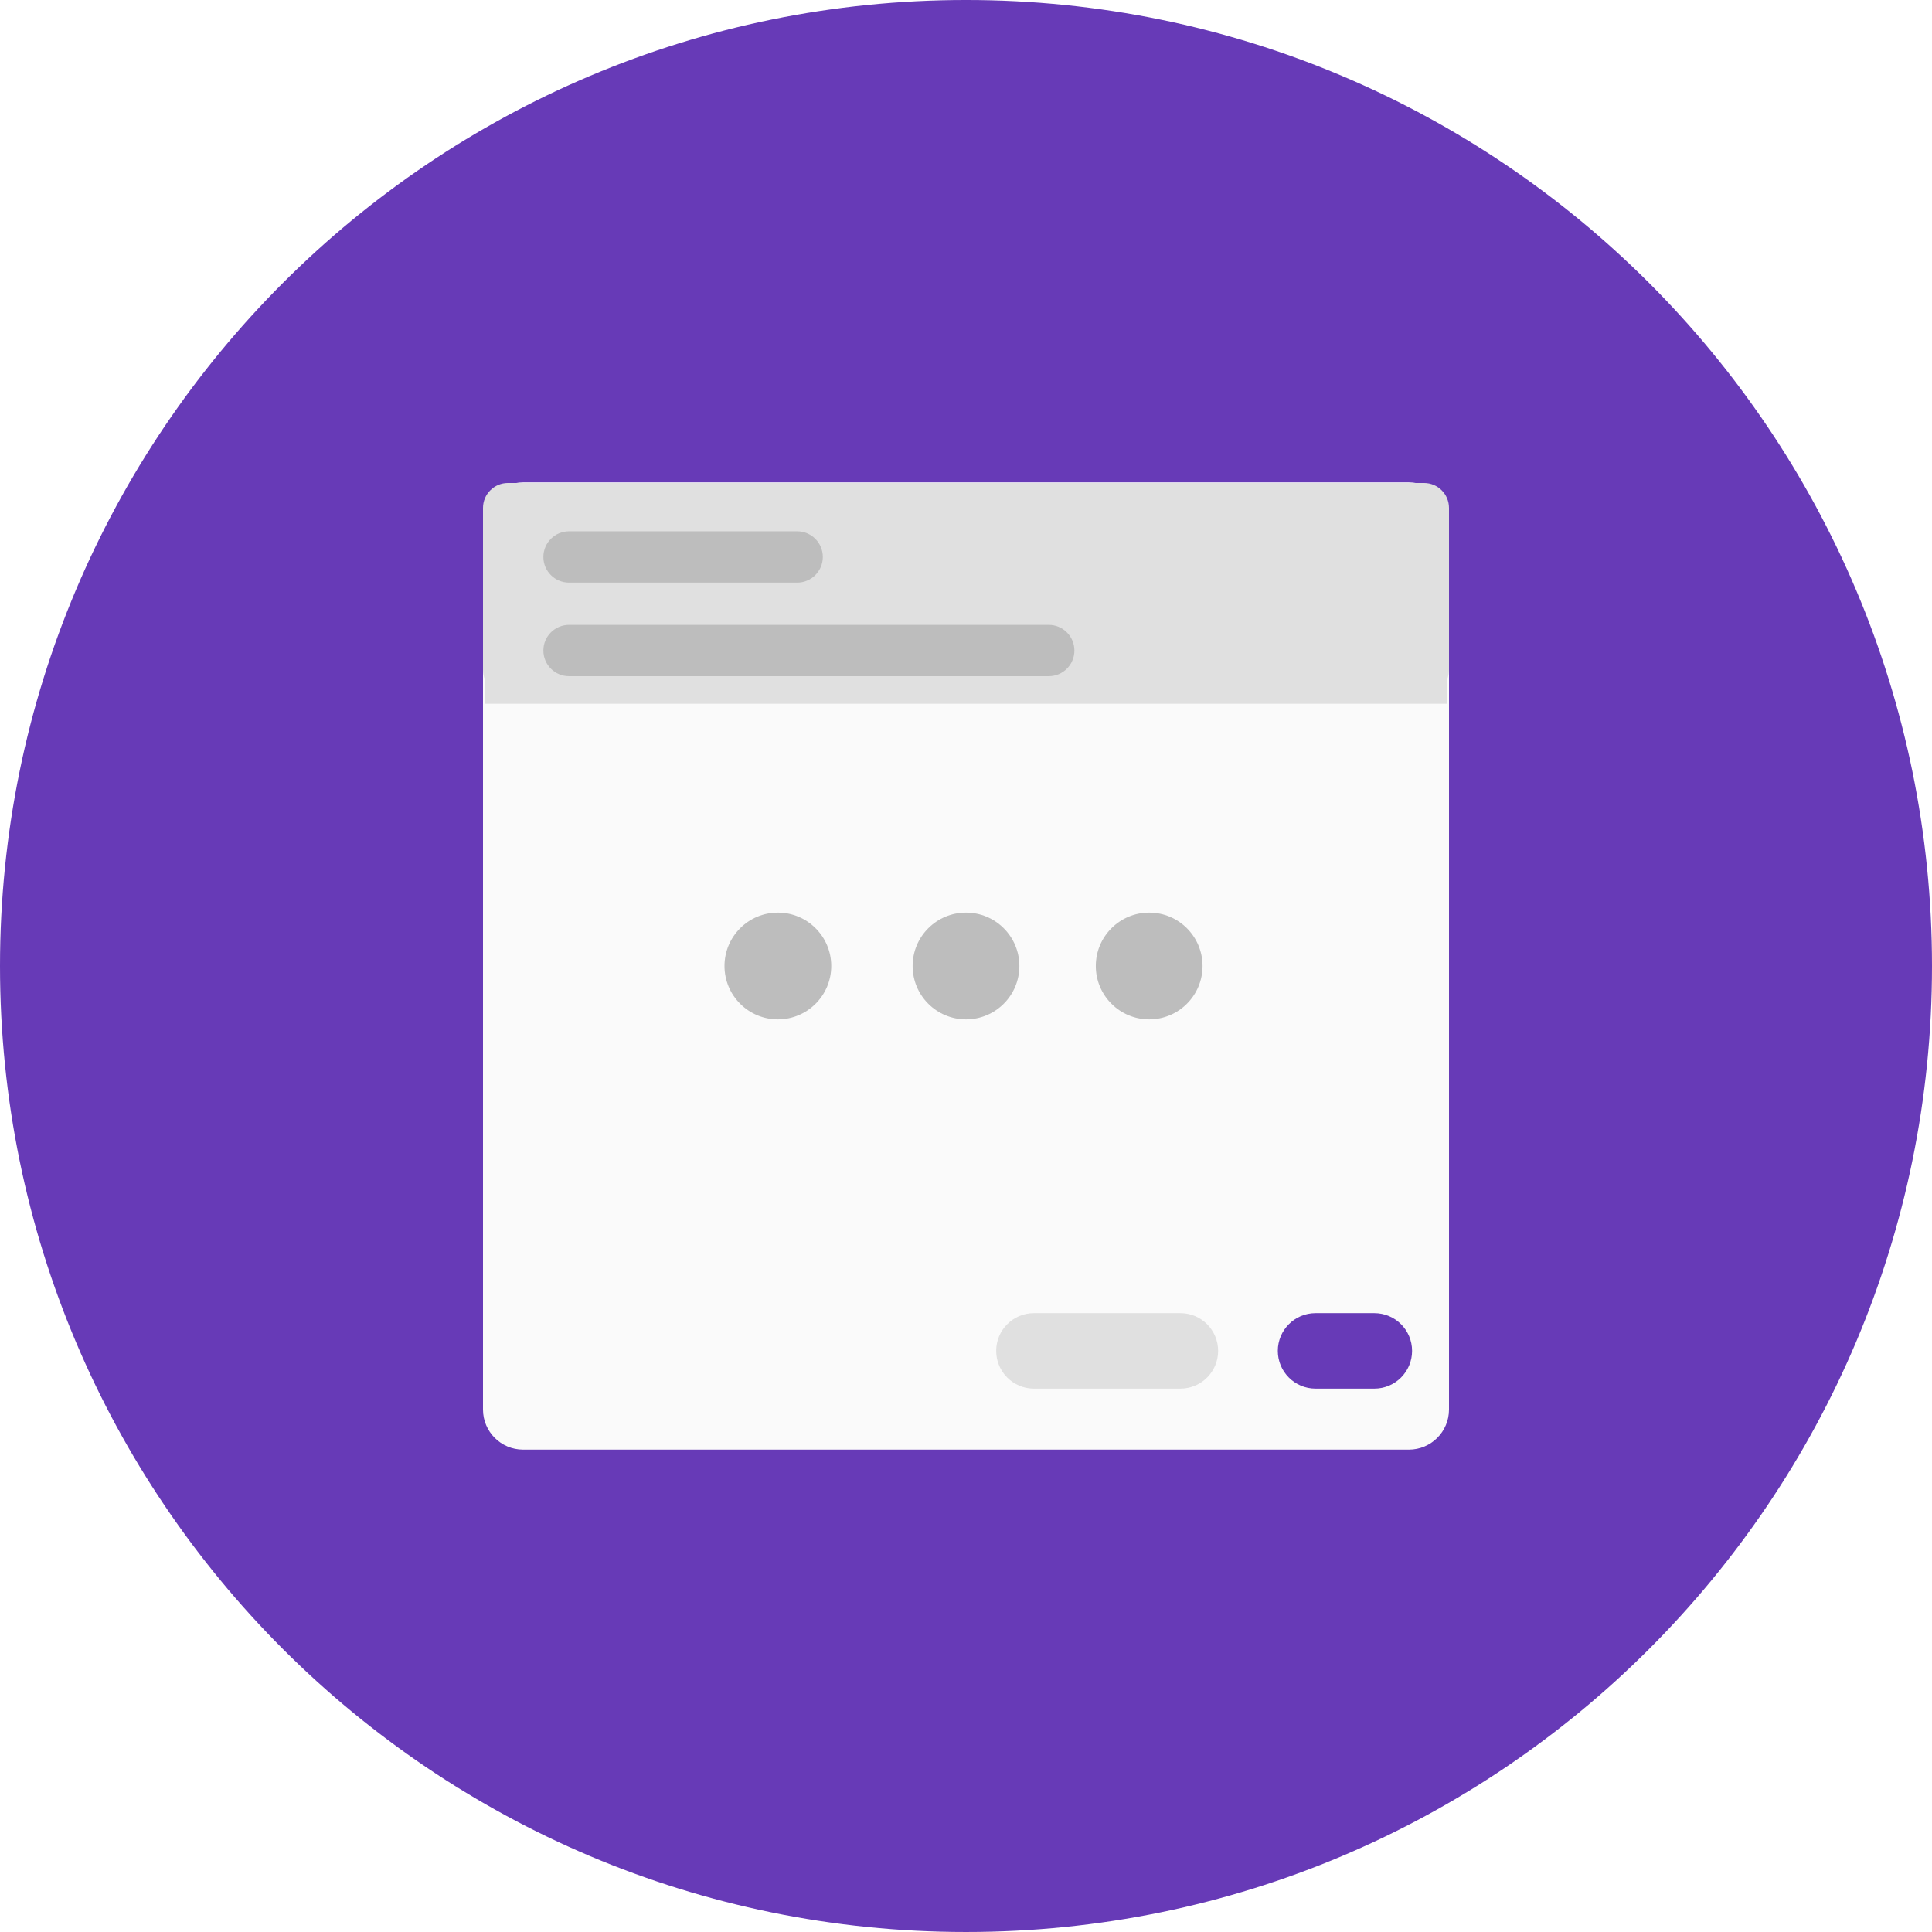
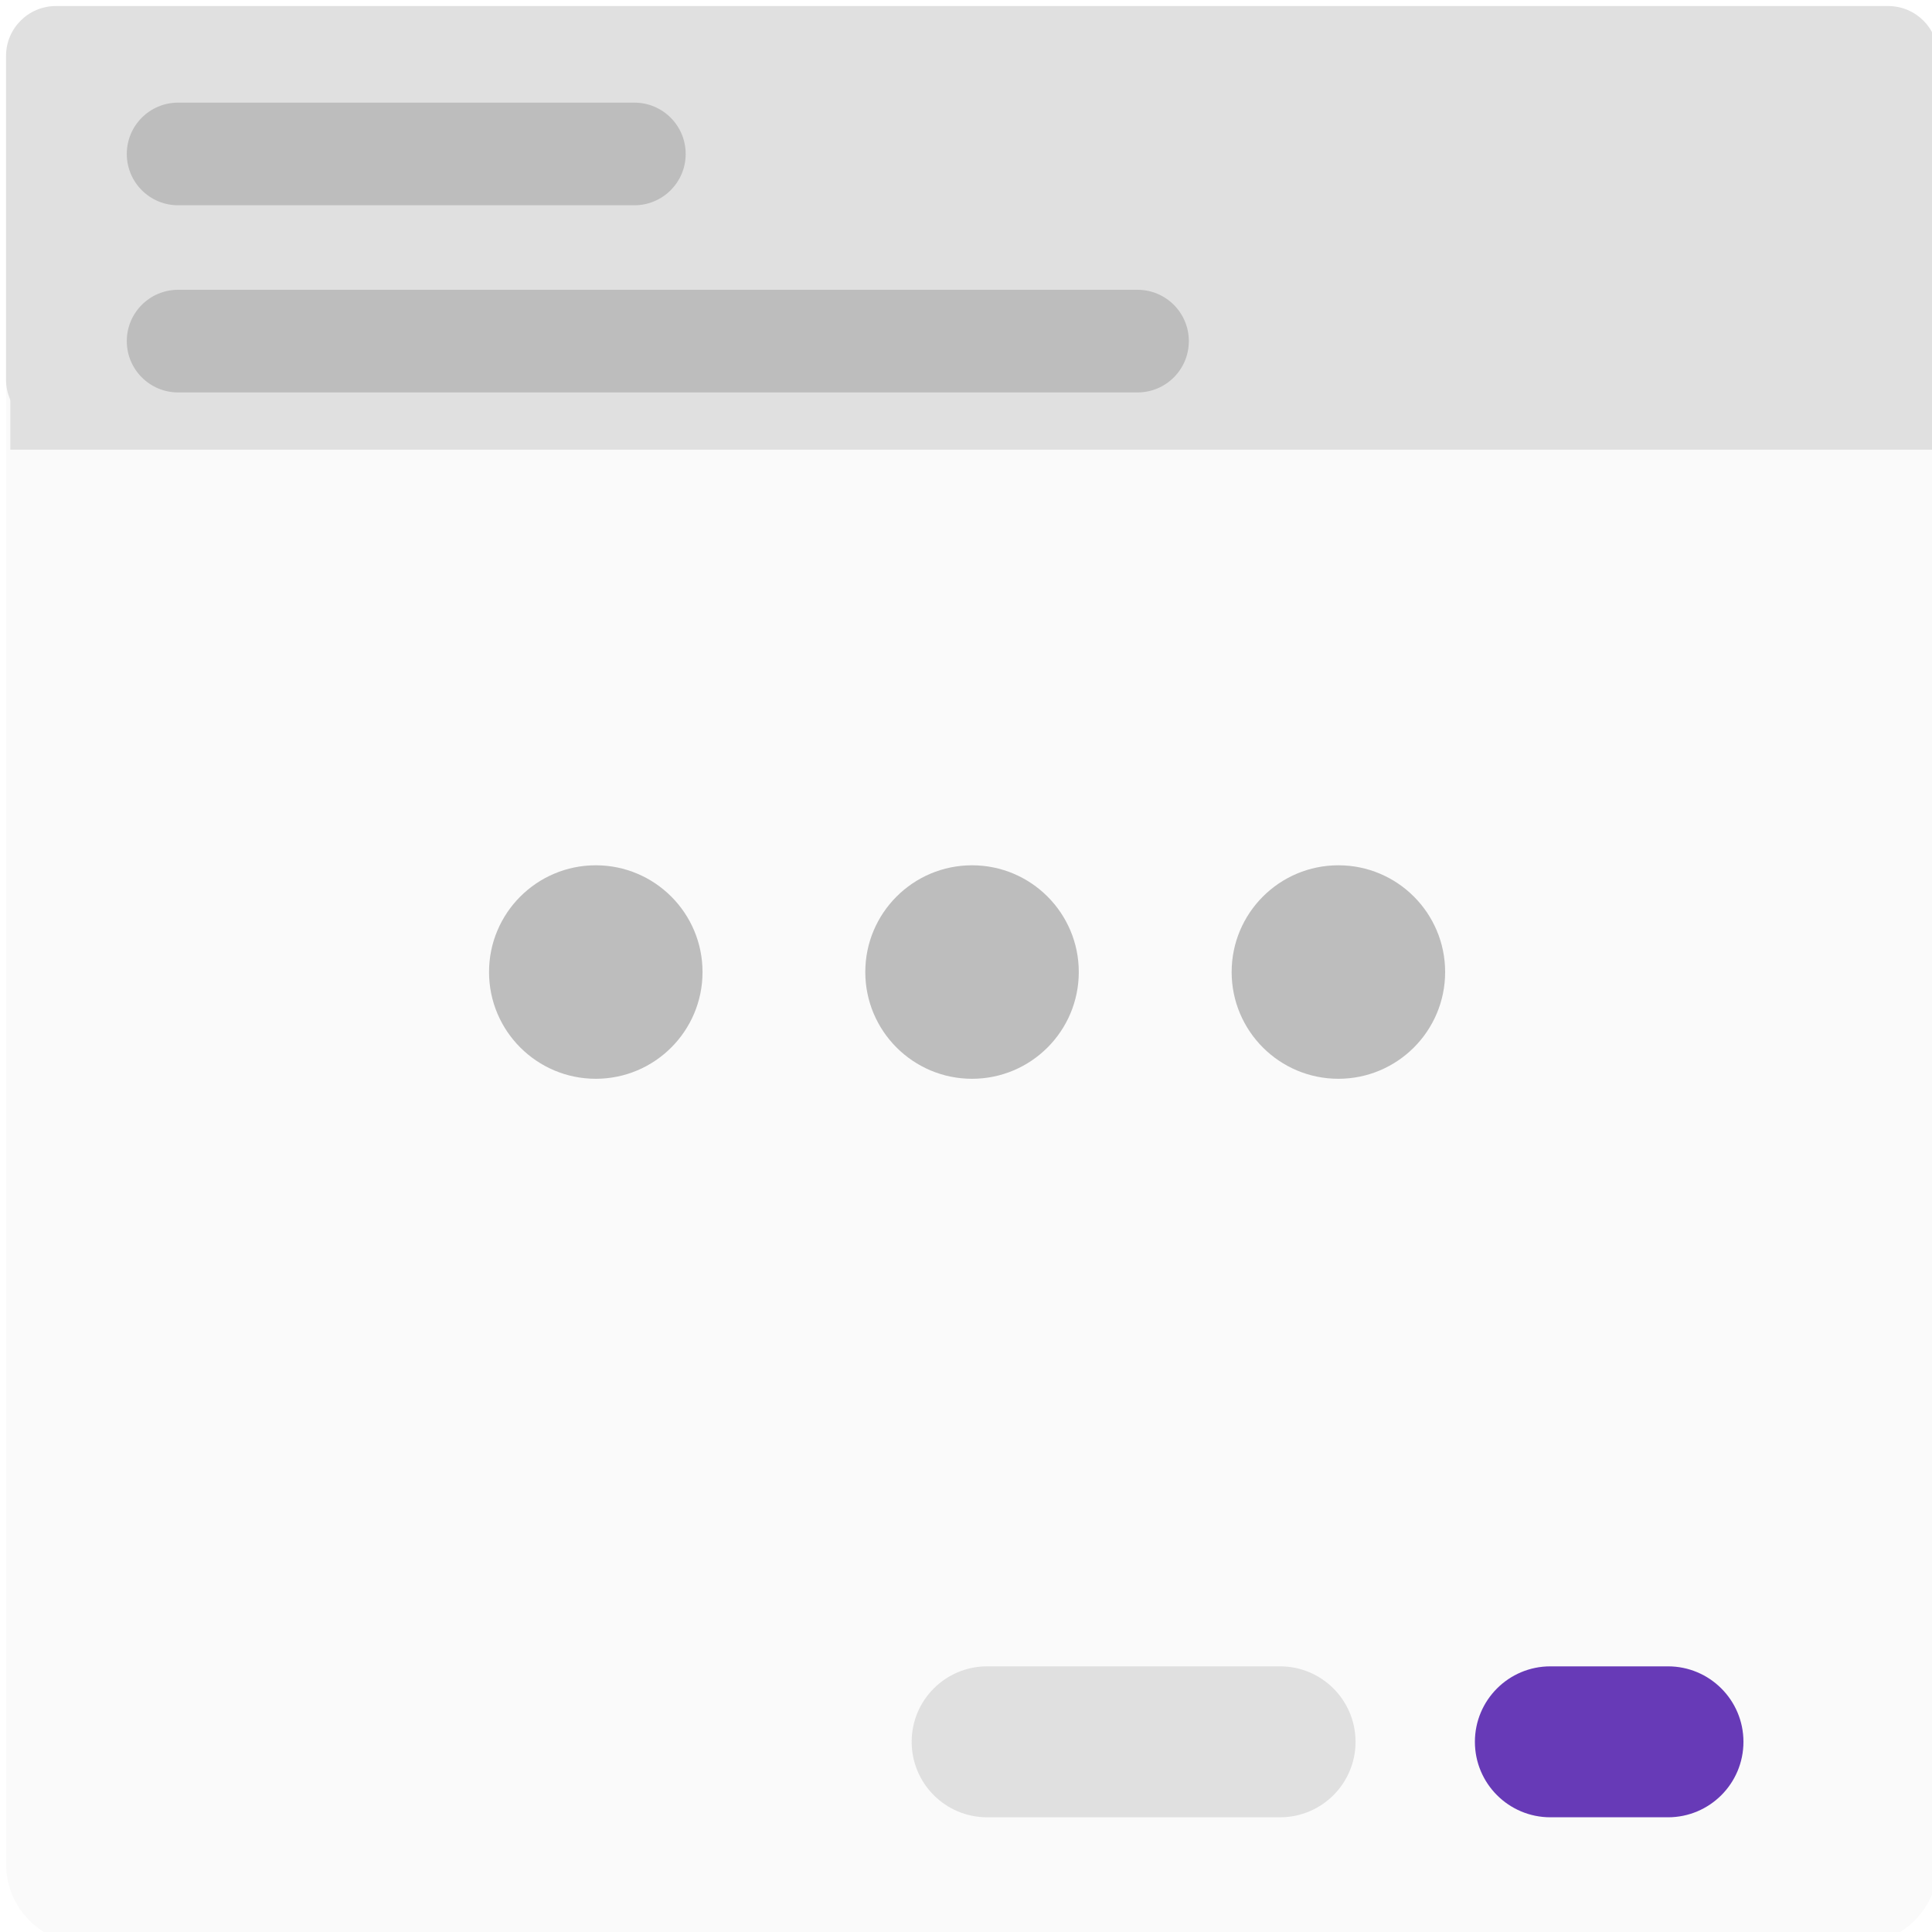
- <svg xmlns="http://www.w3.org/2000/svg" xmlns:ns1="http://www.openswatchbook.org/uri/2009/osb" width="64" height="64" viewBox="0 0 64 64" id="svg4146" version="1.1">
-   <defs id="defs4148">
-     <linearGradient id="linearGradient4704" ns1:paint="solid">
-       <stop style="stop-color:#00003d;stop-opacity:1;" offset="0" id="stop4706" />
-     </linearGradient>
-   </defs>
-   <g id="layer1" transform="translate(0,-988.3622)">
-     <circle style="fill:#673ab7;fill-opacity:1;stroke:none;stroke-width:20;stroke-miterlimit:4;stroke-dasharray:none;stroke-opacity:1" id="path4696" cx="32" cy="1020.362" r="32" />
-     <rect style="fill:#fafafa;fill-opacity:1;stroke:none;stroke-width:1;stroke-linejoin:round;stroke-miterlimit:4;stroke-dasharray:none;stroke-opacity:1" id="rect4698" width="32" height="32.041" x="16" y="1004.342" ry="1.328" />
-     <rect style="fill:#e0e0e0;fill-opacity:1;stroke:none;stroke-width:1;stroke-linejoin:round;stroke-miterlimit:4;stroke-dasharray:none;stroke-opacity:1" id="rect4698-8" width="32" height="7.014" x="16" y="1004.362" ry="0.826" />
-     <rect style="fill:#e0e0e0;fill-opacity:1;stroke:none;stroke-width:1;stroke-linejoin:round;stroke-miterlimit:4;stroke-dasharray:none;stroke-opacity:1" id="rect4729" width="31.875" height="2.848" x="16.071" y="1008.827" ry="0" />
-     <rect style="fill:#e0e0e0;fill-opacity:1;stroke:none;stroke-width:1;stroke-linejoin:round;stroke-miterlimit:4;stroke-dasharray:none;stroke-opacity:1" id="rect4731" width="7.352" height="2.5" x="33" y="1031.862" ry="1.25" />
-     <rect style="fill:#673ab7;fill-opacity:1;stroke:none;stroke-width:1;stroke-linejoin:round;stroke-miterlimit:4;stroke-dasharray:none;stroke-opacity:1" id="rect4731-5" width="4.448" height="2.5" x="42.329" y="1031.862" ry="1.25" />
-     <rect style="fill:#bdbdbd;fill-opacity:1;stroke:none;stroke-width:1;stroke-linejoin:round;stroke-miterlimit:4;stroke-dasharray:none;stroke-opacity:1" id="rect4731-4" width="9.257" height="1.7" x="18" y="1005.962" ry="0.85" />
-     <rect style="fill:#bdbdbd;fill-opacity:1;stroke:none;stroke-width:1;stroke-linejoin:round;stroke-miterlimit:4;stroke-dasharray:none;stroke-opacity:1" id="rect4731-4-2" width="17.591" height="1.7" x="18" y="1009.062" ry="0.85" />
-     <circle style="fill:#bdbdbd;fill-opacity:1;stroke:none;stroke-width:1;stroke-linejoin:round;stroke-miterlimit:4;stroke-dasharray:none;stroke-opacity:1" id="path4778" cx="25.768" cy="1020.362" r="1.768" />
-     <circle style="fill:#bdbdbd;fill-opacity:1;stroke:none;stroke-width:1;stroke-linejoin:round;stroke-miterlimit:4;stroke-dasharray:none;stroke-opacity:1" id="path4778-3" cx="32" cy="1020.362" r="1.768" />
-     <circle style="fill:#bdbdbd;fill-opacity:1;stroke:none;stroke-width:1;stroke-linejoin:round;stroke-miterlimit:4;stroke-dasharray:none;stroke-opacity:1" id="path4778-8" cx="38.068" cy="1020.362" r="1.768" />
+ <svg xmlns="http://www.w3.org/2000/svg" height="32" width="32" version="1.1" viewBox="0 0 32 32">
+   <g transform="translate(0 -1020.4)">
+     <rect ry="1.327" height="32" width="32" y="1020.6" x=".1" fill="#fafafa" />
+     <g fill="#e0e0e0">
+       <rect ry=".826" height="7.014" width="32" y="1020.5" x=".1" />
+       <rect ry="0" height="2.848" width="31.875" y="1025" x=".171" />
+       <rect ry="1.25" height="2.5" width="7.352" y="1048" x="15.1" />
+     </g>
+     <rect ry="1.25" height="2.5" width="4.448" y="1048" x="24.429" fill="#673ab7" />
+     <g fill="#bdbdbd">
+       <rect ry="0.85" height="1.7" width="9.257" y="1022.1" x="2.1" />
+       <rect ry="0.85" height="1.7" width="17.591" y="1025.2" x="2.1" />
+       <circle cx="9.868" cy="1036.5" r="1.768" />
+       <circle cx="16.1" cy="1036.5" r="1.768" />
+       <circle cx="22.168" cy="1036.5" r="1.768" />
+     </g>
  </g>
</svg>
